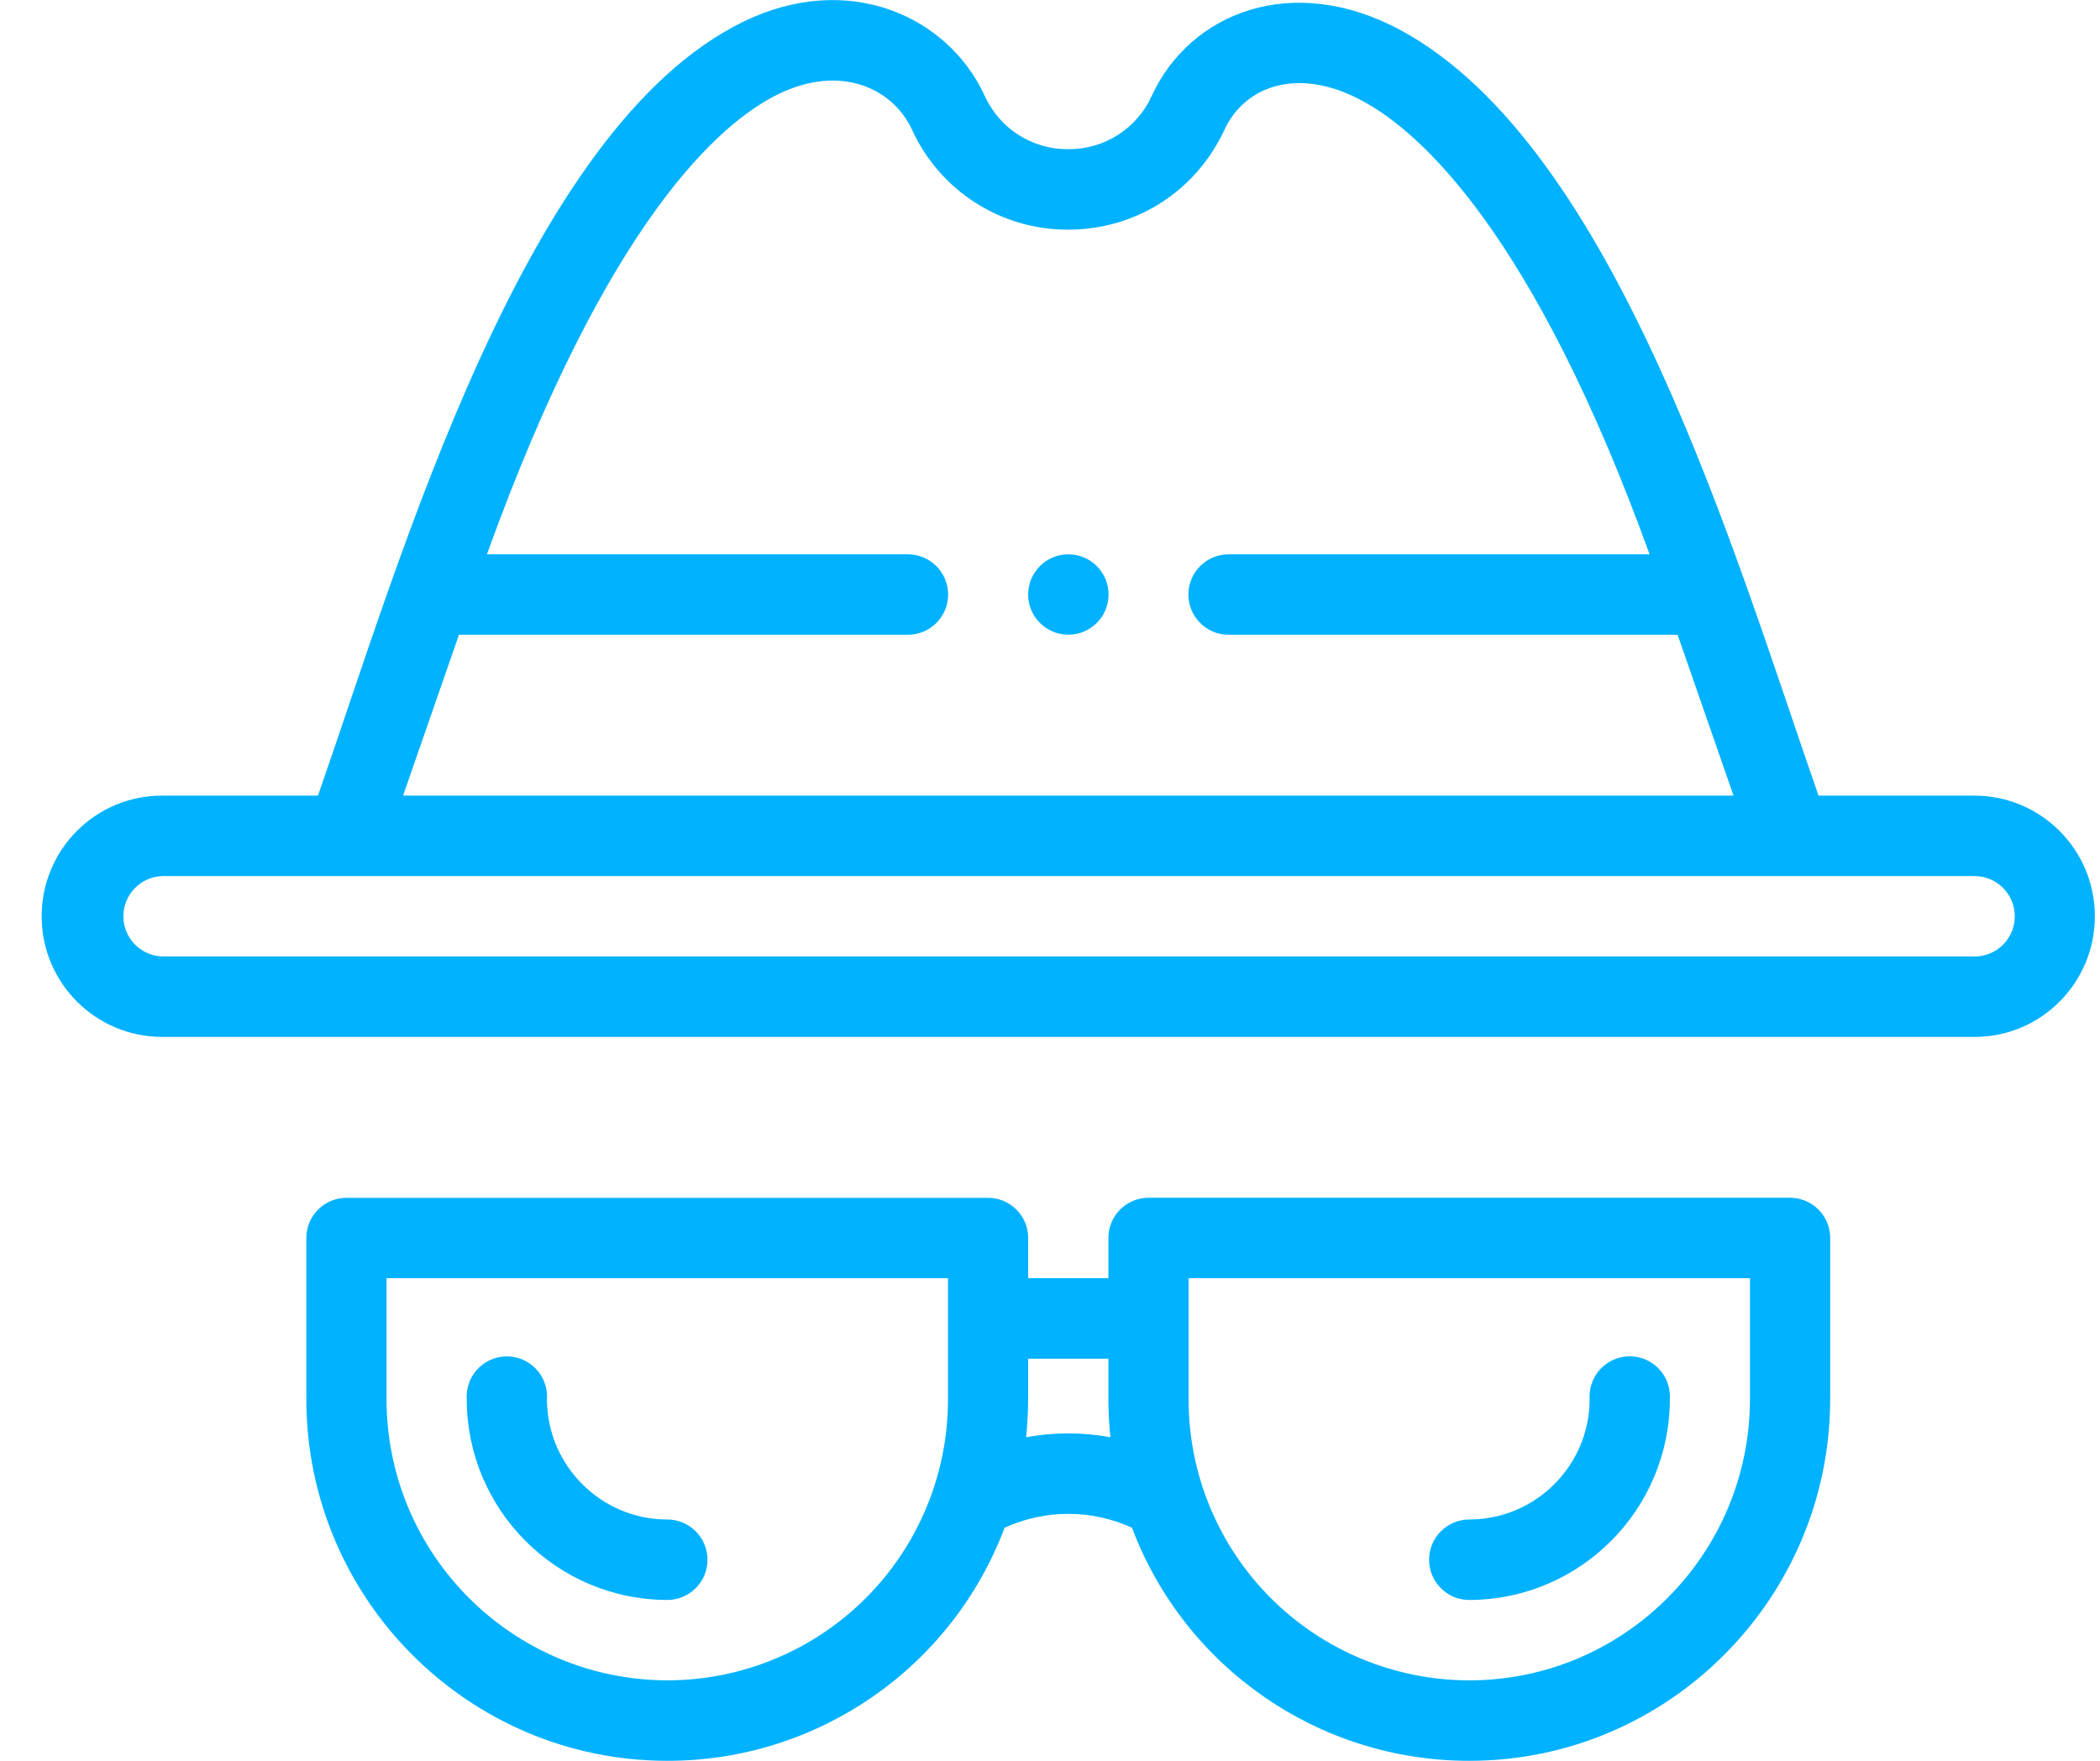
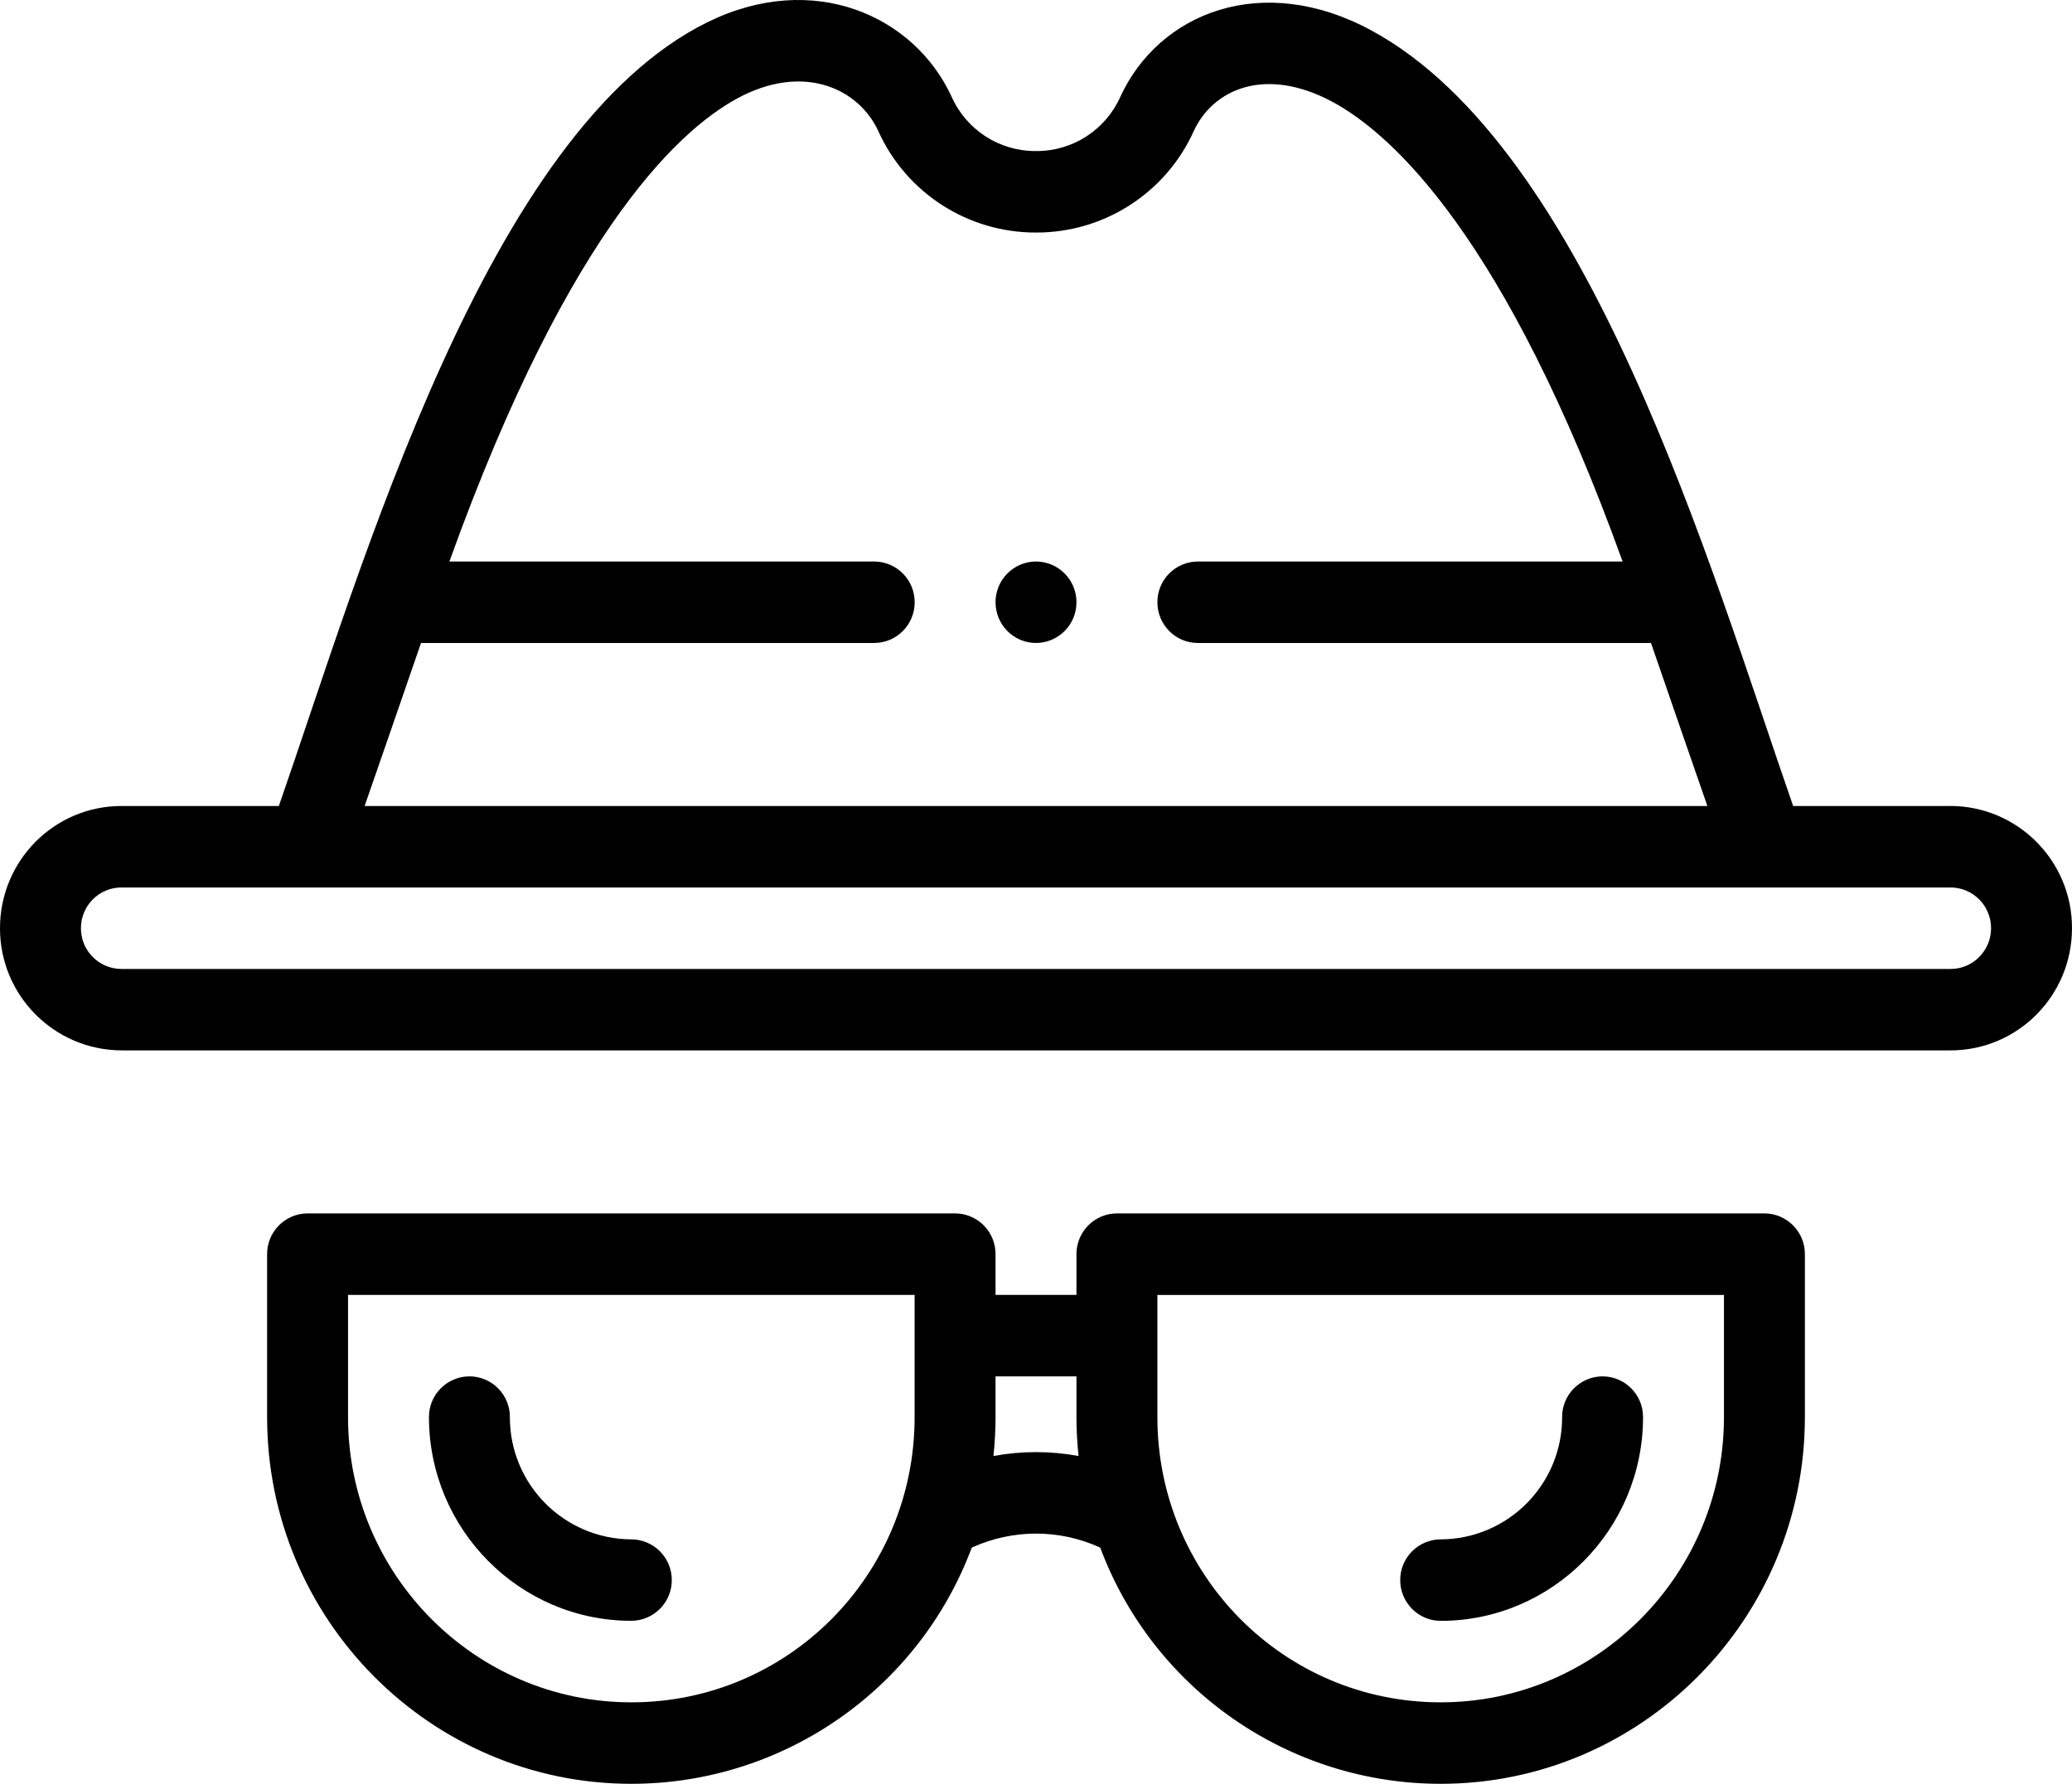
- <svg xmlns="http://www.w3.org/2000/svg" width="31" height="26" fill="none">
-   <path d="M15.77 8.185a.593.593 0 10.002 1.187.593.593 0 00-.002-1.187z" fill="#00B2FF" />
-   <path d="M29.148 11.748h-2.303C25.63 8.27 23.869 2.172 20.677.446c-1.596-.862-3.105-.26-3.672.963a1.34 1.34 0 01-1.235.794 1.34 1.34 0 01-1.236-.793c-.547-1.182-2.02-1.84-3.56-1.09-3.242 1.58-5.056 7.924-6.28 11.428H2.391c-.981 0-1.776.797-1.776 1.782a1.78 1.78 0 001.776 1.781h26.757c.981 0 1.776-.797 1.776-1.781a1.78 1.78 0 00-1.776-1.782zM6.774 9.373h6.628a.593.593 0 000-1.188H7.188c1.784-4.944 3.451-6.381 4.303-6.796.93-.452 1.694-.074 1.97.522a2.523 2.523 0 002.309 1.48c.978 0 1.875-.547 2.308-1.48.284-.613 1.053-.952 2.037-.42.856.463 2.518 1.948 4.236 6.694h-6.214a.593.593 0 000 1.188h6.628l.825 2.375H5.95c.214-.614.524-1.505.825-2.375zm22.374 4.75H2.391a.594.594 0 010-1.187h26.757a.593.593 0 010 1.188zm-14.562 3.564H5.114a.593.593 0 00-.592.593v2.376C4.522 23.603 6.912 26 9.85 26a5.316 5.316 0 004.98-3.442 2.265 2.265 0 011.88 0A5.316 5.316 0 0021.69 26c2.937 0 5.327-2.398 5.327-5.345V18.28a.593.593 0 00-.592-.594h-9.471a.593.593 0 00-.592.594v.594h-1.184v-.594a.593.593 0 00-.592-.593zM9.85 24.812a4.154 4.154 0 01-4.144-4.156v-1.782h8.288v1.782a4.145 4.145 0 01-4.144 4.156zm7.696-5.938h8.287v1.782c0 2.292-1.859 4.156-4.143 4.156a4.145 4.145 0 01-4.144-4.156v-1.782zm-1.184 1.188v.594c0 .19.01.379.03.566a3.455 3.455 0 00-1.245 0c.02-.188.03-.377.03-.566v-.594h1.185z" fill="#00B2FF" />
-   <path d="M9.85 22.437c-.98 0-1.776-.8-1.776-1.781a.593.593 0 10-1.184 0 2.968 2.968 0 002.96 2.969.593.593 0 000-1.188zm11.84 1.188a2.968 2.968 0 002.96-2.97.593.593 0 10-1.184 0 1.78 1.78 0 01-1.776 1.782.593.593 0 000 1.188z" fill="#00B2FF" />
+ <svg xmlns="http://www.w3.org/2000/svg" width="36" height="31">
+   <path d="M18 9.758a.706.706 0 00-.703.708c0 .391.315.708.703.708a.706.706 0 00.703-.708.706.706 0 00-.703-.708z" />
+   <path d="M33.89 14.007h-2.735C29.712 9.859 27.62 2.587 23.829.53c-1.896-1.028-3.688-.31-4.362 1.148A1.59 1.59 0 0118 2.625a1.59 1.59 0 01-1.467-.946C15.883.27 14.133-.514 12.304.38 8.453 2.264 6.3 9.828 4.845 14.007H2.11c-1.166 0-2.11.95-2.11 2.123a2.12 2.12 0 002.11 2.124h31.78c1.166 0 2.11-.95 2.11-2.124a2.12 2.12 0 00-2.11-2.124zM7.316 11.174h7.872a.706.706 0 00.704-.708.706.706 0 00-.704-.708h-7.38c2.12-5.896 4.1-7.609 5.111-8.104 1.104-.54 2.013-.088 2.34.622A2.996 2.996 0 0018 4.041a2.996 2.996 0 002.742-1.765c.337-.73 1.25-1.134 2.42-.5 1.016.552 2.99 2.322 5.03 7.982h-7.38a.706.706 0 00-.703.708c0 .391.315.708.703.708h7.873c.355 1.033.725 2.098.98 2.833H6.335c.255-.733.623-1.796.98-2.833zm26.576 5.665H2.109a.706.706 0 01-.703-.708c0-.391.315-.708.703-.708h31.782c.387 0 .703.317.703.708 0 .39-.315.708-.703.708zm-17.298 4.248H5.344a.705.705 0 00-.703.708v2.832C4.64 28.142 7.479 31 10.969 31a6.316 6.316 0 005.915-4.105 2.681 2.681 0 012.232 0A6.315 6.315 0 0025.031 31c3.49 0 6.328-2.859 6.328-6.373v-2.832a.706.706 0 00-.703-.708h-11.25a.706.706 0 00-.703.708v.708h-1.406v-.708a.705.705 0 00-.703-.708zm-5.625 8.497c-2.714 0-4.922-2.224-4.922-4.956v-2.125h9.844v2.125c0 2.74-2.197 4.956-4.922 4.956zm9.14-7.08h9.844v2.123c0 2.733-2.208 4.957-4.922 4.957-2.732 0-4.922-2.223-4.922-4.956v-2.125zm-1.406 1.415v.709c0 .226.013.451.036.675a4.08 4.08 0 00-1.478 0 6.62 6.62 0 00.036-.675v-.709h1.406z" />
+   <path d="M10.969 26.752a2.12 2.12 0 01-2.11-2.125.705.705 0 00-.703-.708.705.705 0 00-.703.708c0 1.952 1.577 3.54 3.516 3.54a.706.706 0 00.703-.707.706.706 0 00-.703-.708zm14.062 1.416c1.939 0 3.516-1.589 3.516-3.54a.706.706 0 00-.703-.709.706.706 0 00-.703.708 2.12 2.12 0 01-2.11 2.125.706.706 0 00-.703.708c0 .39.315.708.703.708z" />
</svg>
